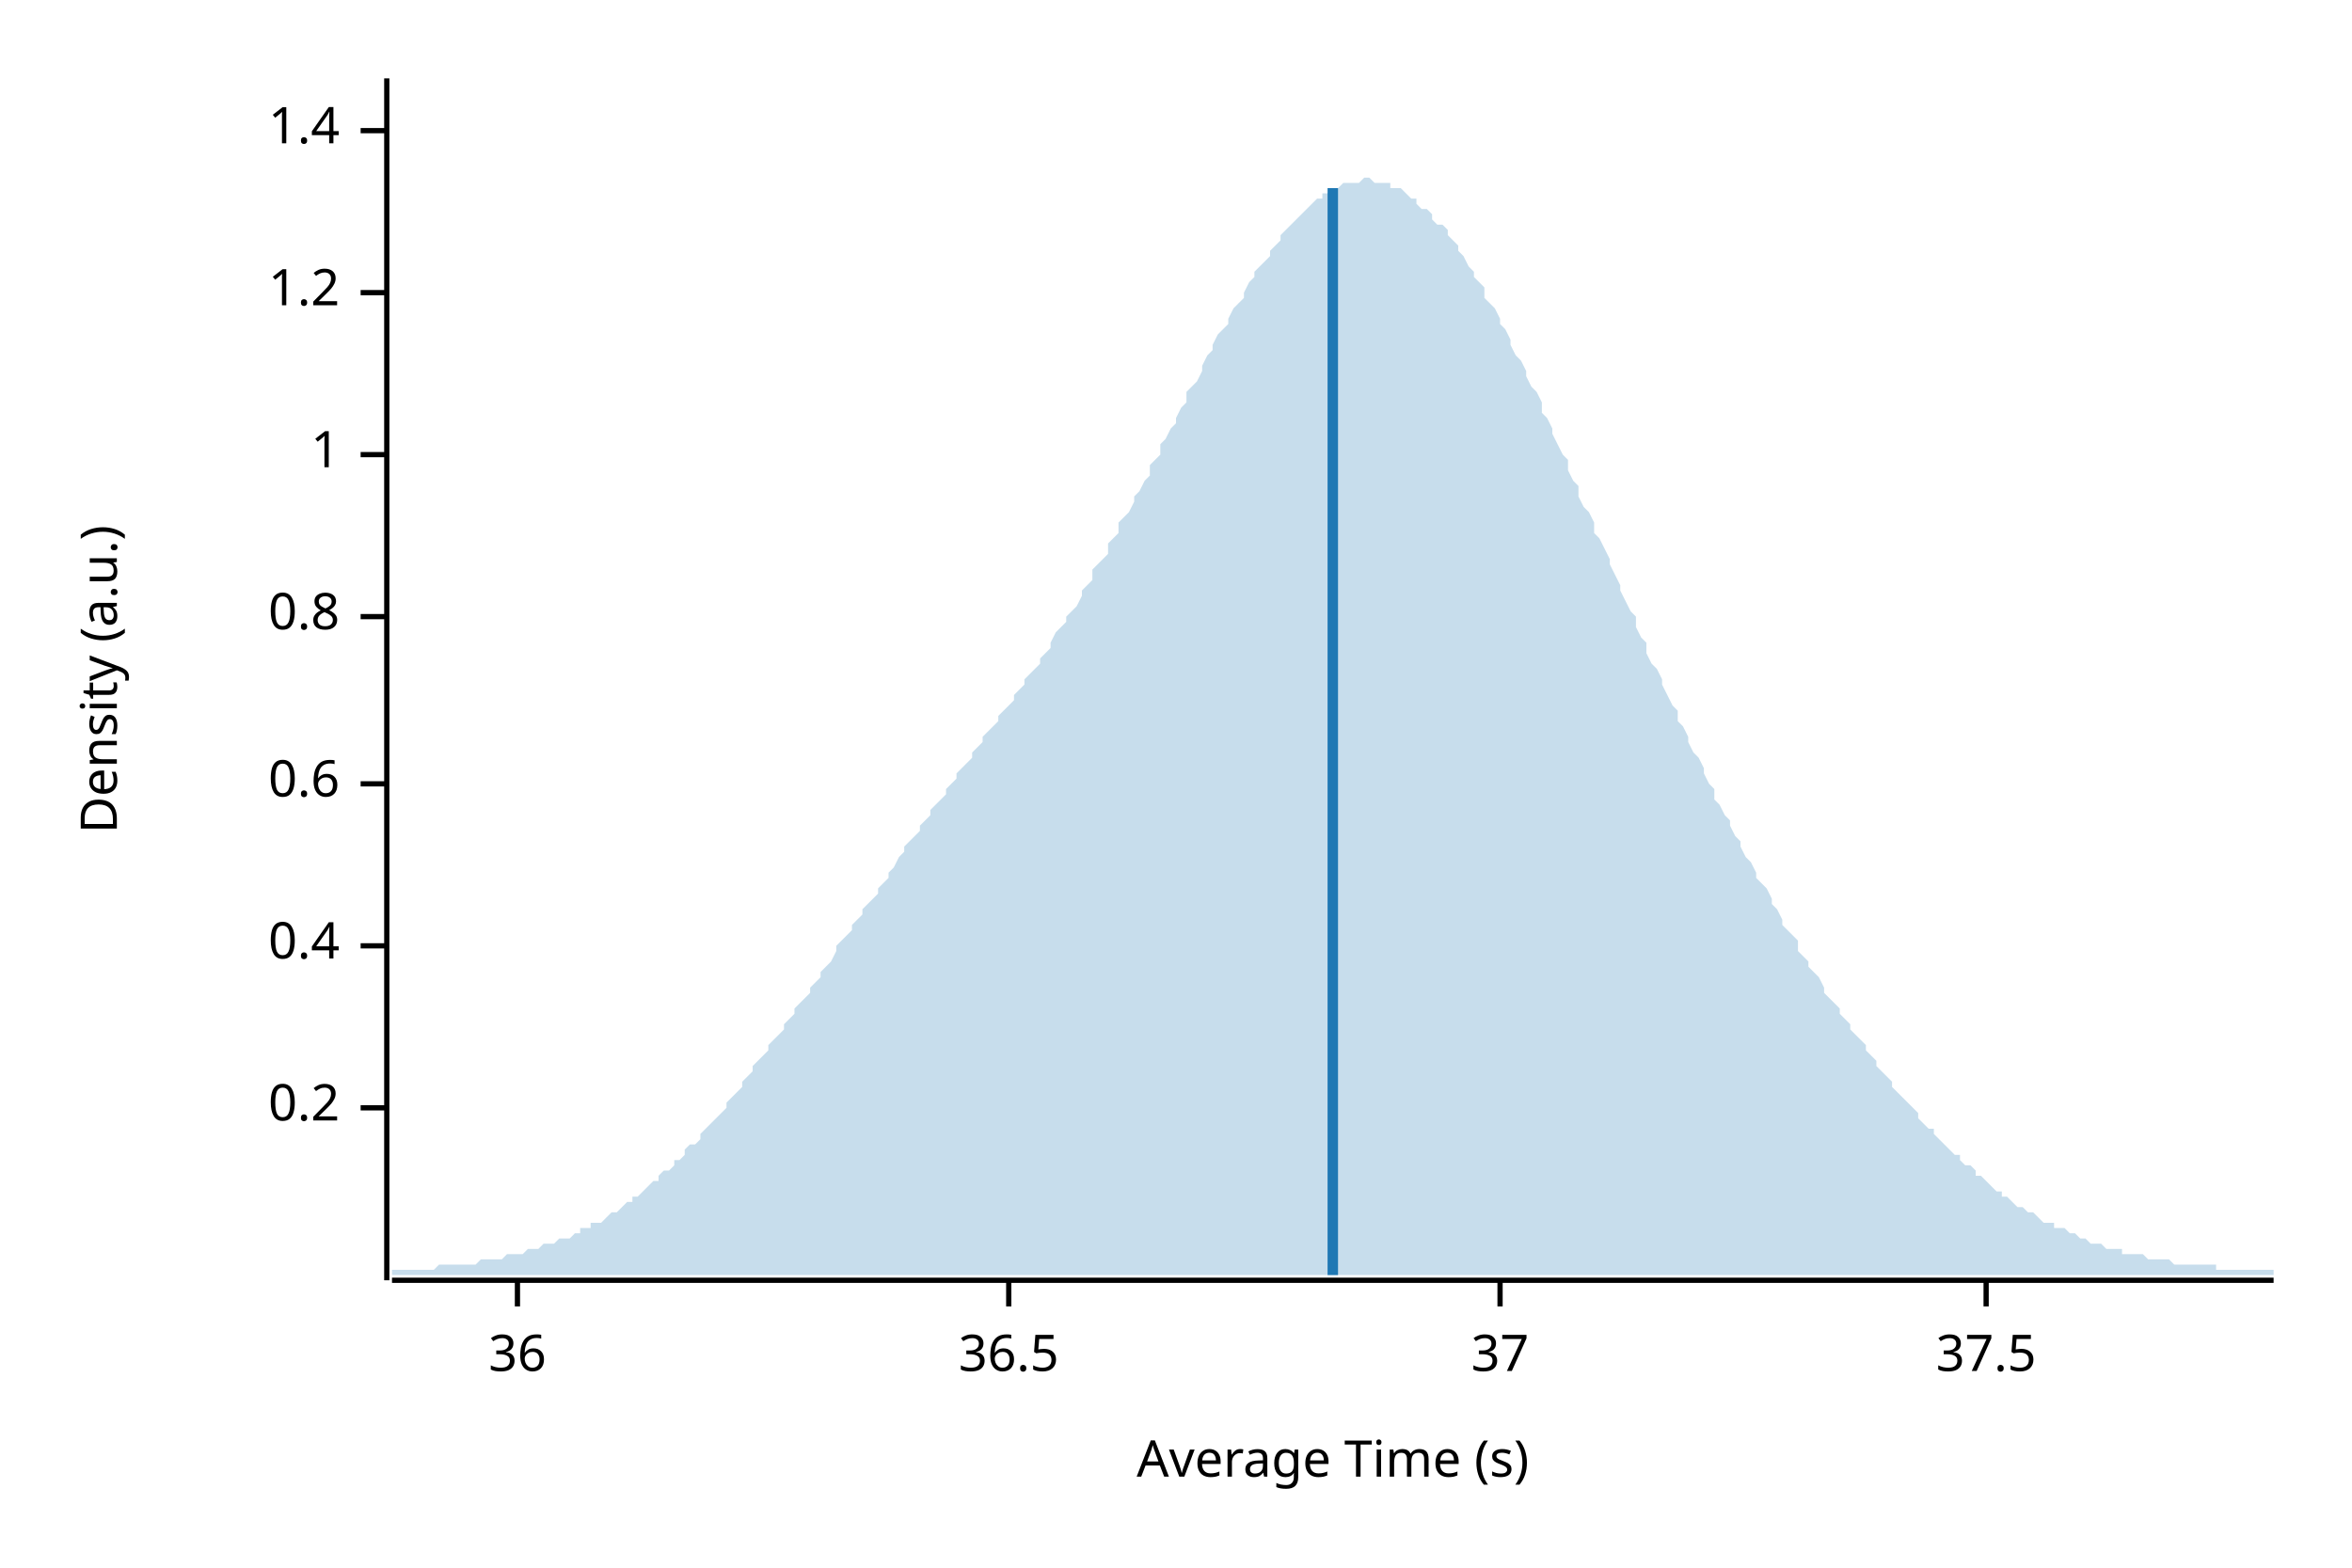
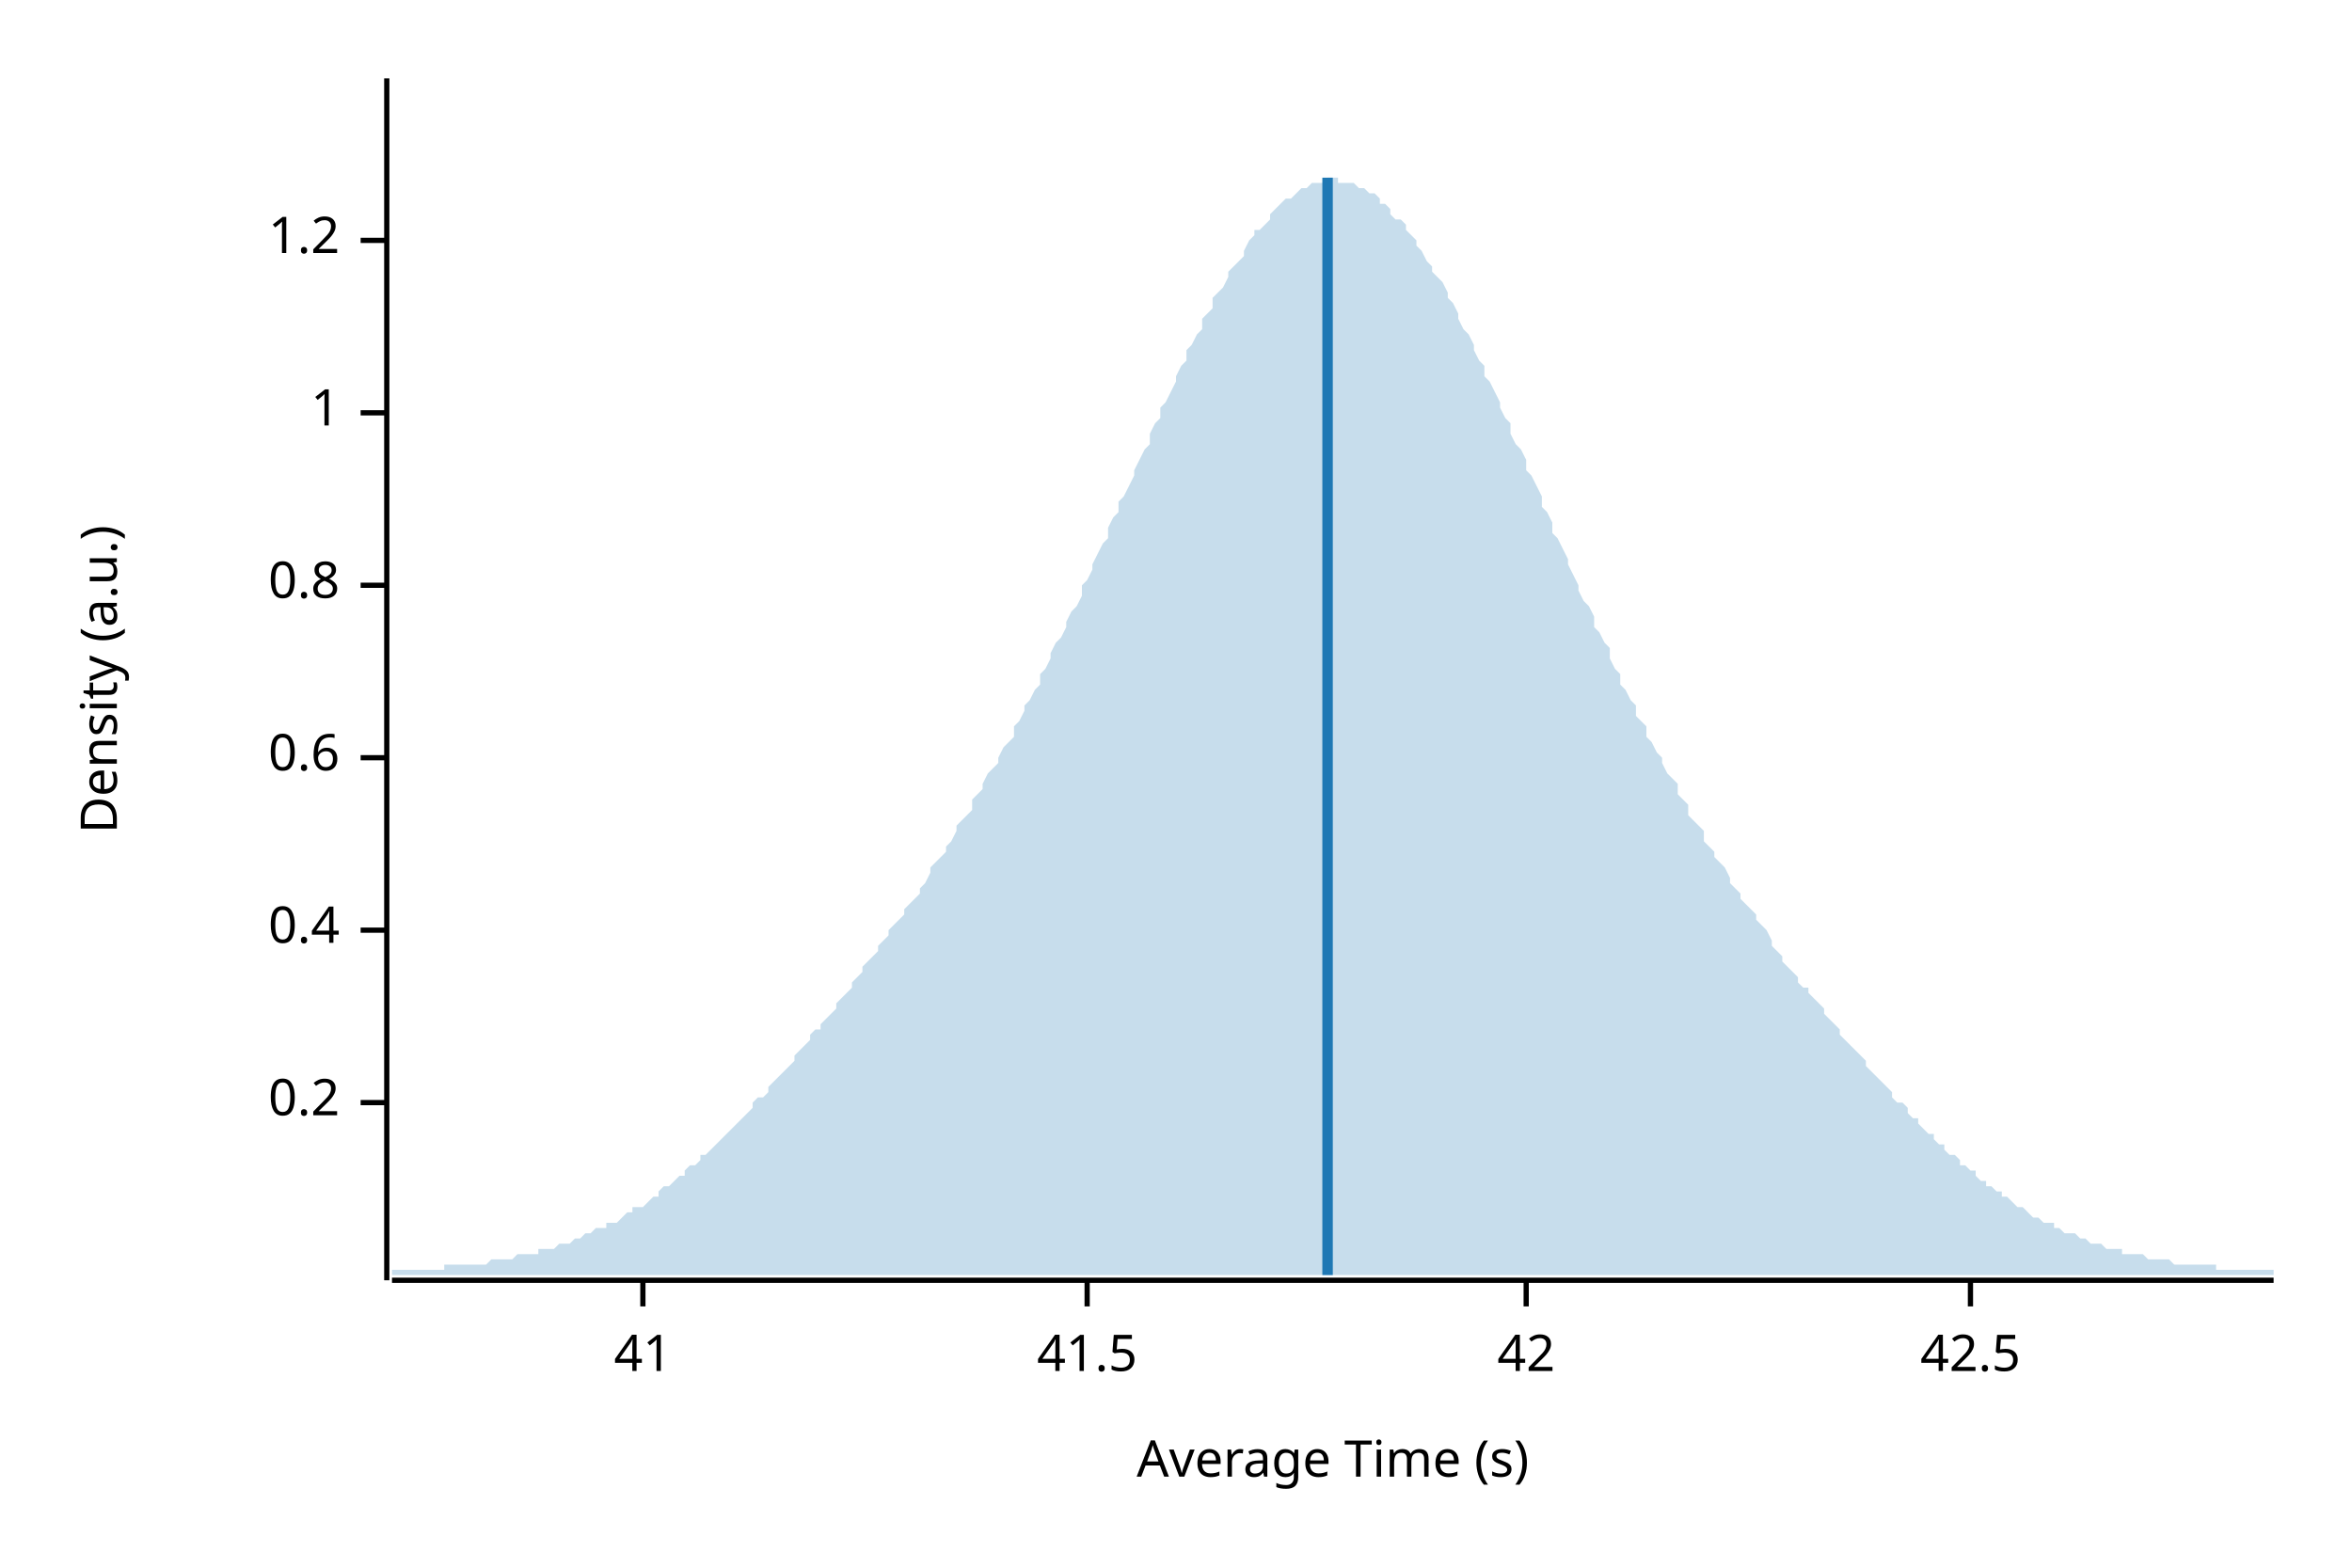
<svg xmlns="http://www.w3.org/2000/svg" width="450" height="300" viewBox="0 0 450 300">
  <text x="15" y="130" dy="0.76em" text-anchor="middle" font-family="sans-serif" font-size="9.677" opacity="1" fill="#000000" transform="rotate(270, 15, 130)">
Density (a.u.)
</text>
  <text x="255" y="285" dy="-0.5ex" text-anchor="middle" font-family="sans-serif" font-size="9.677" opacity="1" fill="#000000">
Average Time (s)
</text>
  <polyline fill="none" opacity="1" stroke="#000000" stroke-width="1" points="74,15 74,245 " />
-   <text x="65" y="212" dy="0.5ex" text-anchor="end" font-family="sans-serif" font-size="9.677" opacity="1" fill="#000000">
+   <text x="65" y="211" dy="0.5ex" text-anchor="end" font-family="sans-serif" font-size="9.677" opacity="1" fill="#000000">
0.2
</text>
-   <polyline fill="none" opacity="1" stroke="#000000" stroke-width="1" points="69,212 74,212 " />
-   <text x="65" y="181" dy="0.5ex" text-anchor="end" font-family="sans-serif" font-size="9.677" opacity="1" fill="#000000">
+   <polyline fill="none" opacity="1" stroke="#000000" stroke-width="1" points="69,211 74,211 " />
+   <text x="65" y="178" dy="0.5ex" text-anchor="end" font-family="sans-serif" font-size="9.677" opacity="1" fill="#000000">
0.4
</text>
-   <polyline fill="none" opacity="1" stroke="#000000" stroke-width="1" points="69,181 74,181 " />
-   <text x="65" y="150" dy="0.5ex" text-anchor="end" font-family="sans-serif" font-size="9.677" opacity="1" fill="#000000">
+   <polyline fill="none" opacity="1" stroke="#000000" stroke-width="1" points="69,178 74,178 " />
+   <text x="65" y="145" dy="0.5ex" text-anchor="end" font-family="sans-serif" font-size="9.677" opacity="1" fill="#000000">
0.6
</text>
-   <polyline fill="none" opacity="1" stroke="#000000" stroke-width="1" points="69,150 74,150 " />
-   <text x="65" y="118" dy="0.5ex" text-anchor="end" font-family="sans-serif" font-size="9.677" opacity="1" fill="#000000">
+   <polyline fill="none" opacity="1" stroke="#000000" stroke-width="1" points="69,145 74,145 " />
+   <text x="65" y="112" dy="0.5ex" text-anchor="end" font-family="sans-serif" font-size="9.677" opacity="1" fill="#000000">
0.8
</text>
-   <polyline fill="none" opacity="1" stroke="#000000" stroke-width="1" points="69,118 74,118 " />
-   <text x="65" y="87" dy="0.5ex" text-anchor="end" font-family="sans-serif" font-size="9.677" opacity="1" fill="#000000">
+   <polyline fill="none" opacity="1" stroke="#000000" stroke-width="1" points="69,112 74,112 " />
+   <text x="65" y="79" dy="0.5ex" text-anchor="end" font-family="sans-serif" font-size="9.677" opacity="1" fill="#000000">
1
</text>
-   <polyline fill="none" opacity="1" stroke="#000000" stroke-width="1" points="69,87 74,87 " />
-   <text x="65" y="56" dy="0.5ex" text-anchor="end" font-family="sans-serif" font-size="9.677" opacity="1" fill="#000000">
+   <polyline fill="none" opacity="1" stroke="#000000" stroke-width="1" points="69,79 74,79 " />
+   <text x="65" y="46" dy="0.5ex" text-anchor="end" font-family="sans-serif" font-size="9.677" opacity="1" fill="#000000">
1.2
</text>
-   <polyline fill="none" opacity="1" stroke="#000000" stroke-width="1" points="69,56 74,56 " />
-   <text x="65" y="25" dy="0.5ex" text-anchor="end" font-family="sans-serif" font-size="9.677" opacity="1" fill="#000000">
- 1.4
+   <polyline fill="none" opacity="1" stroke="#000000" stroke-width="1" points="69,46 74,46 " />
+   <polyline fill="none" opacity="1" stroke="#000000" stroke-width="1" points="75,245 435,245 " />
+   <text x="123" y="255" dy="0.76em" text-anchor="middle" font-family="sans-serif" font-size="9.677" opacity="1" fill="#000000">
+ 41
</text>
-   <polyline fill="none" opacity="1" stroke="#000000" stroke-width="1" points="69,25 74,25 " />
-   <polyline fill="none" opacity="1" stroke="#000000" stroke-width="1" points="75,245 435,245 " />
-   <text x="99" y="255" dy="0.76em" text-anchor="middle" font-family="sans-serif" font-size="9.677" opacity="1" fill="#000000">
- 36
+   <polyline fill="none" opacity="1" stroke="#000000" stroke-width="1" points="123,245 123,250 " />
+   <text x="208" y="255" dy="0.76em" text-anchor="middle" font-family="sans-serif" font-size="9.677" opacity="1" fill="#000000">
+ 41.5
</text>
-   <polyline fill="none" opacity="1" stroke="#000000" stroke-width="1" points="99,245 99,250 " />
-   <text x="193" y="255" dy="0.76em" text-anchor="middle" font-family="sans-serif" font-size="9.677" opacity="1" fill="#000000">
- 36.5
+   <polyline fill="none" opacity="1" stroke="#000000" stroke-width="1" points="208,245 208,250 " />
+   <text x="292" y="255" dy="0.76em" text-anchor="middle" font-family="sans-serif" font-size="9.677" opacity="1" fill="#000000">
+ 42
</text>
-   <polyline fill="none" opacity="1" stroke="#000000" stroke-width="1" points="193,245 193,250 " />
-   <text x="287" y="255" dy="0.76em" text-anchor="middle" font-family="sans-serif" font-size="9.677" opacity="1" fill="#000000">
- 37
+   <polyline fill="none" opacity="1" stroke="#000000" stroke-width="1" points="292,245 292,250 " />
+   <text x="377" y="255" dy="0.76em" text-anchor="middle" font-family="sans-serif" font-size="9.677" opacity="1" fill="#000000">
+ 42.5
</text>
-   <polyline fill="none" opacity="1" stroke="#000000" stroke-width="1" points="287,245 287,250 " />
-   <text x="380" y="255" dy="0.76em" text-anchor="middle" font-family="sans-serif" font-size="9.677" opacity="1" fill="#000000">
- 37.5
- </text>
-   <polyline fill="none" opacity="1" stroke="#000000" stroke-width="1" points="380,245 380,250 " />
-   <polygon opacity="0.25" fill="#1F78B4" points="75,243 75,243 76,243 77,243 77,243 78,243 79,243 80,243 80,243 81,243 82,243 82,243 83,243 84,242 85,242 85,242 86,242 87,242 87,242 88,242 89,242 90,242 90,242 91,242 92,241 93,241 93,241 94,241 95,241 95,241 96,241 97,240 98,240 98,240 99,240 100,240 100,240 101,239 102,239 103,239 103,239 104,238 105,238 106,238 106,238 107,237 108,237 108,237 109,237 110,236 111,236 111,235 112,235 113,235 113,234 114,234 115,234 116,233 116,233 117,232 118,232 119,231 119,231 120,230 121,230 121,229 122,229 123,228 124,227 124,227 125,226 126,226 126,225 127,224 128,224 129,223 129,222 130,222 131,221 131,220 132,219 133,219 134,218 134,217 135,216 136,215 137,214 137,214 138,213 139,212 139,211 140,210 141,209 142,208 142,207 143,206 144,205 144,204 145,203 146,202 147,201 147,200 148,199 149,198 150,197 150,196 151,195 152,194 152,193 153,192 154,191 155,190 155,189 156,188 157,187 157,186 158,185 159,184 160,182 160,181 161,180 162,179 163,178 163,177 164,176 165,175 165,174 166,173 167,172 168,171 168,170 169,169 170,168 170,167 171,166 172,164 173,163 173,162 174,161 175,160 176,159 176,158 177,157 178,156 178,155 179,154 180,153 181,152 181,151 182,150 183,149 183,148 184,147 185,146 186,145 186,144 187,143 188,142 188,141 189,140 190,139 191,138 191,137 192,136 193,135 194,134 194,133 195,132 196,131 196,130 197,129 198,128 199,127 199,126 200,125 201,124 201,123 202,121 203,120 204,119 204,118 205,117 206,116 207,114 207,113 208,112 209,111 209,109 210,108 211,107 212,106 212,104 213,103 214,102 214,100 215,99 216,98 217,96 217,95 218,94 219,92 220,91 220,89 221,88 222,87 222,85 223,84 224,82 225,81 225,80 226,78 227,77 227,75 228,74 229,73 230,71 230,70 231,68 232,67 232,66 233,64 234,63 235,62 235,61 236,59 237,58 238,57 238,56 239,54 240,53 240,52 241,51 242,50 243,49 243,48 244,47 245,46 245,45 246,44 247,43 248,42 248,42 249,41 250,40 251,39 251,39 252,38 253,38 253,37 254,37 255,36 256,36 256,36 257,35 258,35 258,35 259,35 260,35 261,34 261,34 262,34 263,35 264,35 264,35 265,35 266,35 266,36 267,36 268,36 269,37 269,37 270,38 271,38 271,39 272,40 273,40 274,41 274,42 275,43 276,43 277,44 277,45 278,46 279,47 279,48 280,49 281,51 282,52 282,53 283,54 284,55 284,57 285,58 286,59 287,61 287,62 288,63 289,65 289,66 290,68 291,69 292,71 292,72 293,74 294,75 295,77 295,79 296,80 297,82 297,83 298,85 299,87 300,88 300,90 301,92 302,93 302,95 303,97 304,98 305,100 305,102 306,103 307,105 308,107 308,108 309,110 310,112 310,113 311,115 312,117 313,118 313,120 314,122 315,123 315,125 316,127 317,128 318,130 318,131 319,133 320,135 321,136 321,138 322,139 323,141 323,142 324,144 325,145 326,147 326,148 327,150 328,151 328,153 329,154 330,156 331,157 331,158 332,160 333,161 333,162 334,164 335,165 336,167 336,168 337,169 338,170 339,172 339,173 340,174 341,176 341,177 342,178 343,179 344,180 344,182 345,183 346,184 346,185 347,186 348,187 349,189 349,190 350,191 351,192 352,193 352,194 353,195 354,196 354,197 355,198 356,199 357,200 357,201 358,202 359,203 359,204 360,205 361,206 362,207 362,208 363,209 364,210 365,211 365,211 366,212 367,213 367,214 368,215 369,216 370,216 370,217 371,218 372,219 372,219 373,220 374,221 375,221 375,222 376,223 377,223 378,224 378,225 379,225 380,226 380,226 381,227 382,228 383,228 383,229 384,229 385,230 385,230 386,231 387,231 388,232 388,232 389,232 390,233 390,233 391,234 392,234 393,234 393,235 394,235 395,235 396,236 396,236 397,236 398,237 398,237 399,237 400,238 401,238 401,238 402,238 403,239 403,239 404,239 405,239 406,239 406,240 407,240 408,240 409,240 409,240 410,240 411,241 411,241 412,241 413,241 414,241 414,241 415,241 416,242 416,242 417,242 418,242 419,242 419,242 420,242 421,242 422,242 422,242 423,242 424,242 424,243 425,243 426,243 427,243 427,243 428,243 429,243 429,243 430,243 431,243 432,243 432,243 433,243 434,243 435,243 435,244 75,244 " />
-   <polyline fill="none" opacity="1" stroke="#1F78B4" stroke-width="2" points="255,244 255,36 " />
+   <polyline fill="none" opacity="1" stroke="#000000" stroke-width="1" points="377,245 377,250 " />
+   <polygon opacity="0.25" fill="#1F78B4" points="75,243 75,243 76,243 77,243 77,243 78,243 79,243 80,243 80,243 81,243 82,243 82,243 83,243 84,243 85,243 85,242 86,242 87,242 87,242 88,242 89,242 90,242 90,242 91,242 92,242 93,242 93,242 94,241 95,241 95,241 96,241 97,241 98,241 98,241 99,240 100,240 100,240 101,240 102,240 103,240 103,239 104,239 105,239 106,239 106,239 107,238 108,238 108,238 109,238 110,237 111,237 111,237 112,236 113,236 113,236 114,235 115,235 116,235 116,234 117,234 118,234 119,233 119,233 120,232 121,232 121,231 122,231 123,231 124,230 124,230 125,229 126,229 126,228 127,227 128,227 129,226 129,226 130,225 131,225 131,224 132,223 133,223 134,222 134,221 135,221 136,220 137,219 137,219 138,218 139,217 139,217 140,216 141,215 142,214 142,214 143,213 144,212 144,211 145,210 146,210 147,209 147,208 148,207 149,206 150,205 150,205 151,204 152,203 152,202 153,201 154,200 155,199 155,198 156,197 157,197 157,196 158,195 159,194 160,193 160,192 161,191 162,190 163,189 163,188 164,187 165,186 165,185 166,184 167,183 168,182 168,181 169,180 170,179 170,178 171,177 172,176 173,175 173,174 174,173 175,172 176,171 176,170 177,169 178,167 178,166 179,165 180,164 181,163 181,162 182,161 183,159 183,158 184,157 185,156 186,155 186,153 187,152 188,151 188,150 189,148 190,147 191,146 191,145 192,143 193,142 194,141 194,139 195,138 196,136 196,135 197,134 198,132 199,131 199,129 200,128 201,126 201,125 202,123 203,122 204,120 204,119 205,117 206,116 207,114 207,112 208,111 209,109 209,108 210,106 211,104 212,103 212,101 213,99 214,98 214,96 215,95 216,93 217,91 217,90 218,88 219,86 220,85 220,83 221,81 222,80 222,78 223,77 224,75 225,73 225,72 226,70 227,69 227,67 228,66 229,64 230,63 230,61 231,60 232,59 232,57 233,56 234,55 235,53 235,52 236,51 237,50 238,49 238,48 239,46 240,45 240,44 241,44 242,43 243,42 243,41 244,40 245,39 245,39 246,38 247,38 248,37 248,37 249,36 250,36 251,35 251,35 252,35 253,35 253,35 254,34 255,34 256,34 256,35 257,35 258,35 258,35 259,35 260,36 261,36 261,36 262,37 263,37 264,38 264,39 265,39 266,40 266,41 267,42 268,42 269,43 269,44 270,45 271,46 271,47 272,48 273,50 274,51 274,52 275,53 276,54 277,56 277,57 278,58 279,60 279,61 280,63 281,64 282,66 282,67 283,69 284,70 284,72 285,73 286,75 287,77 287,78 288,80 289,81 289,83 290,85 291,86 292,88 292,90 293,91 294,93 295,95 295,97 296,98 297,100 297,102 298,103 299,105 300,107 300,108 301,110 302,112 302,113 303,115 304,116 305,118 305,120 306,121 307,123 308,124 308,126 309,128 310,129 310,131 311,132 312,134 313,135 313,137 314,138 315,139 315,141 316,142 317,144 318,145 318,146 319,148 320,149 321,150 321,152 322,153 323,154 323,156 324,157 325,158 326,159 326,161 327,162 328,163 328,164 329,165 330,166 331,168 331,169 332,170 333,171 333,172 334,173 335,174 336,175 336,176 337,177 338,178 339,180 339,181 340,182 341,183 341,184 342,185 343,186 344,187 344,188 345,189 346,189 346,190 347,191 348,192 349,193 349,194 350,195 351,196 352,197 352,198 353,199 354,200 354,200 355,201 356,202 357,203 357,204 358,205 359,206 359,206 360,207 361,208 362,209 362,210 363,211 364,211 365,212 365,213 366,214 367,214 367,215 368,216 369,217 370,217 370,218 371,219 372,219 372,220 373,221 374,221 375,222 375,223 376,223 377,224 378,224 378,225 379,226 380,226 380,227 381,227 382,228 383,228 383,229 384,229 385,230 385,230 386,231 387,231 388,232 388,232 389,233 390,233 390,233 391,234 392,234 393,234 393,235 394,235 395,236 396,236 396,236 397,236 398,237 398,237 399,237 400,238 401,238 401,238 402,238 403,239 403,239 404,239 405,239 406,239 406,240 407,240 408,240 409,240 409,240 410,240 411,241 411,241 412,241 413,241 414,241 414,241 415,241 416,242 416,242 417,242 418,242 419,242 419,242 420,242 421,242 422,242 422,242 423,242 424,242 424,243 425,243 426,243 427,243 427,243 428,243 429,243 429,243 430,243 431,243 432,243 432,243 433,243 434,243 435,243 435,244 75,244 " />
+   <polyline fill="none" opacity="1" stroke="#1F78B4" stroke-width="2" points="254,244 254,34 " />
</svg>
